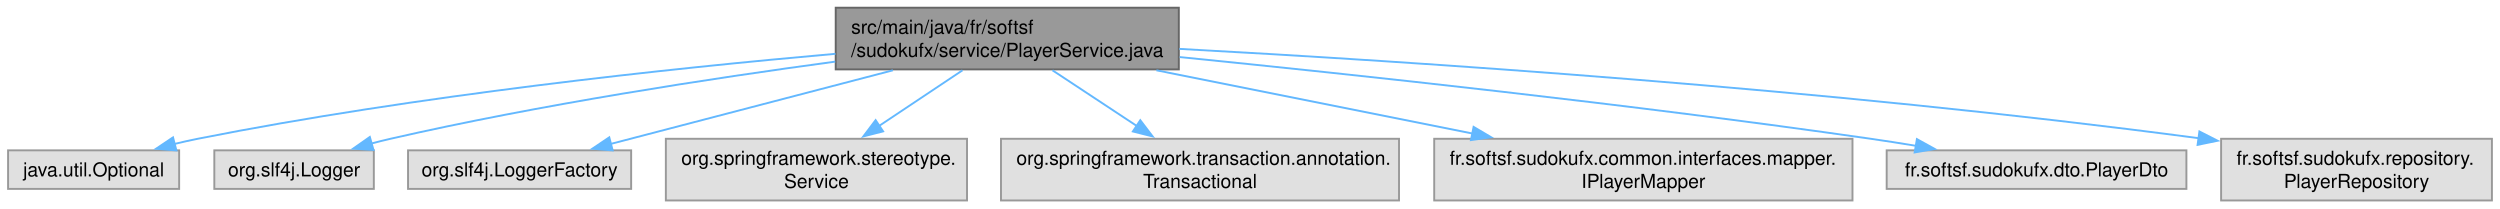
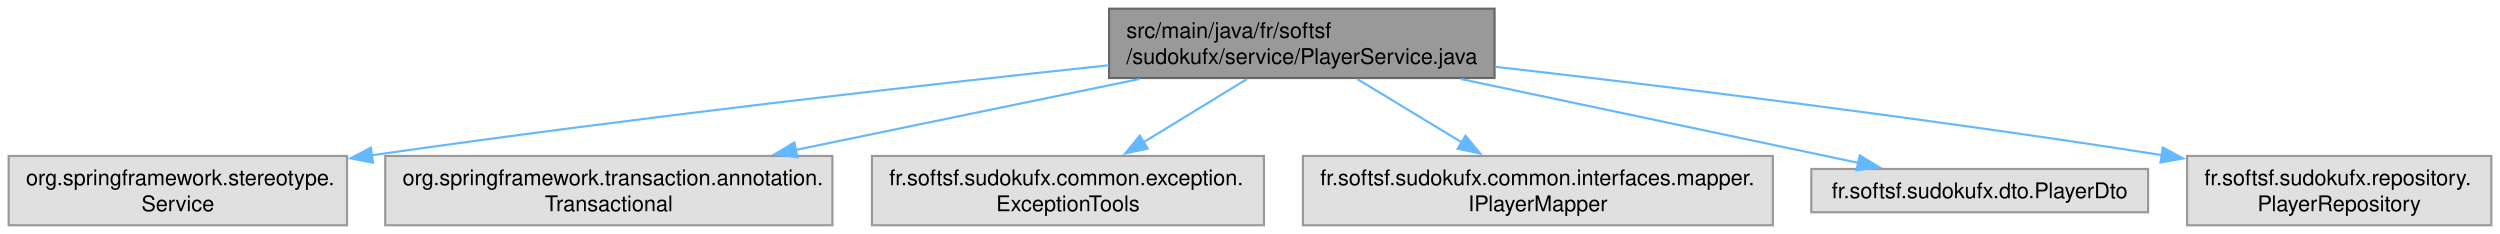
- <svg xmlns="http://www.w3.org/2000/svg" xmlns:xlink="http://www.w3.org/1999/xlink" width="1297pt" height="108pt" viewBox="0.00 0.00 1296.62 108.00">
+ <svg xmlns="http://www.w3.org/2000/svg" xmlns:xlink="http://www.w3.org/1999/xlink" width="1154pt" height="108pt" viewBox="0.00 0.00 1154.38 108.00">
  <g id="graph0" class="graph" transform="scale(1 1) rotate(0) translate(4 104)">
    <g id="Node000001" class="node">
      <g id="a_Node000001">
        <a xlink:title=" ">
-           <polygon fill="#999999" stroke="#666666" points="607.38,-100 429.38,-100 429.38,-68 607.38,-68 607.38,-100" />
-           <text text-anchor="start" x="437.38" y="-86.5" font-family="Helvetica,sans-Serif" font-size="10.00">src/main/java/fr/softsf</text>
-           <text text-anchor="middle" x="518.38" y="-74.5" font-family="Helvetica,sans-Serif" font-size="10.00">/sudokufx/service/PlayerService.java</text>
+           <polygon fill="#999999" stroke="#666666" points="686.12,-100 508.12,-100 508.12,-68 686.12,-68 686.12,-100" />
+           <text text-anchor="start" x="516.12" y="-86.5" font-family="Helvetica,sans-Serif" font-size="10.00">src/main/java/fr/softsf</text>
+           <text text-anchor="middle" x="597.12" y="-74.5" font-family="Helvetica,sans-Serif" font-size="10.00">/sudokufx/service/PlayerService.java</text>
        </a>
      </g>
    </g>
    <g id="Node000002" class="node">
      <g id="a_Node000002">
        <a xlink:title=" ">
-           <polygon fill="#e0e0e0" stroke="#999999" points="88.75,-26 0,-26 0,-6 88.75,-6 88.75,-26" />
-           <text text-anchor="middle" x="44.38" y="-12.5" font-family="Helvetica,sans-Serif" font-size="10.00">java.util.Optional</text>
+           <polygon fill="#e0e0e0" stroke="#999999" points="156.25,-32 0,-32 0,0 156.25,0 156.25,-32" />
+           <text text-anchor="start" x="8" y="-18.5" font-family="Helvetica,sans-Serif" font-size="10.00">org.springframework.stereotype.</text>
+           <text text-anchor="middle" x="78.12" y="-6.5" font-family="Helvetica,sans-Serif" font-size="10.00">Service</text>
        </a>
      </g>
    </g>
    <g id="edge1_Node000001_Node000002" class="edge">
      <g id="a_edge1_Node000001_Node000002">
        <a xlink:title=" ">
-           <path fill="none" stroke="#63b8ff" d="M429.27,-76.09C343.83,-68.54 211.49,-54.45 98.38,-32 94.37,-31.21 90.23,-30.27 86.1,-29.26" />
-           <polygon fill="#63b8ff" stroke="#63b8ff" points="87.33,-25.96 76.77,-26.83 85.57,-32.74 87.33,-25.96" />
+           <path fill="none" stroke="#63b8ff" d="M508,-73.88C423.09,-64.87 291.39,-50.06 167.54,-32.3" />
+           <polygon fill="#63b8ff" stroke="#63b8ff" points="168.24,-28.87 157.85,-30.91 167.24,-35.8 168.24,-28.87" />
        </a>
      </g>
    </g>
    <g id="Node000003" class="node">
      <g id="a_Node000003">
        <a xlink:title=" ">
-           <polygon fill="#e0e0e0" stroke="#999999" points="189.75,-26 107,-26 107,-6 189.75,-6 189.75,-26" />
-           <text text-anchor="middle" x="148.38" y="-12.5" font-family="Helvetica,sans-Serif" font-size="10.00">org.slf4j.Logger</text>
+           <polygon fill="#e0e0e0" stroke="#999999" points="380.38,-32 173.88,-32 173.88,0 380.38,0 380.38,-32" />
+           <text text-anchor="start" x="181.88" y="-18.5" font-family="Helvetica,sans-Serif" font-size="10.00">org.springframework.transaction.annotation.</text>
+           <text text-anchor="middle" x="277.12" y="-6.5" font-family="Helvetica,sans-Serif" font-size="10.00">Transactional</text>
        </a>
      </g>
    </g>
    <g id="edge2_Node000001_Node000003" class="edge">
      <g id="a_edge2_Node000001_Node000003">
        <a xlink:title=" ">
-           <path fill="none" stroke="#63b8ff" d="M429.14,-72.03C364.61,-63.31 275.56,-49.65 198.38,-32 195.19,-31.27 191.9,-30.45 188.61,-29.58" />
-           <polygon fill="#63b8ff" stroke="#63b8ff" points="189.58,-26.21 179,-26.87 187.68,-32.95 189.58,-26.21" />
+           <path fill="none" stroke="#63b8ff" d="M522.1,-67.53C474.53,-57.71 412.84,-44.99 363.26,-34.77" />
+           <polygon fill="#63b8ff" stroke="#63b8ff" points="364.22,-31.39 353.72,-32.8 362.8,-38.24 364.22,-31.39" />
        </a>
      </g>
    </g>
    <g id="Node000004" class="node">
      <g id="a_Node000004">
        <a xlink:title=" ">
-           <polygon fill="#e0e0e0" stroke="#999999" points="323.25,-26 207.5,-26 207.5,-6 323.25,-6 323.25,-26" />
-           <text text-anchor="middle" x="265.38" y="-12.5" font-family="Helvetica,sans-Serif" font-size="10.00">org.slf4j.LoggerFactory</text>
+           <polygon fill="#e0e0e0" stroke="#999999" points="579.62,-32 398.62,-32 398.62,0 579.62,0 579.62,-32" />
+           <text text-anchor="start" x="406.62" y="-18.5" font-family="Helvetica,sans-Serif" font-size="10.00">fr.softsf.sudokufx.common.exception.</text>
+           <text text-anchor="middle" x="489.12" y="-6.5" font-family="Helvetica,sans-Serif" font-size="10.00">ExceptionTools</text>
        </a>
      </g>
    </g>
    <g id="edge3_Node000001_Node000004" class="edge">
      <g id="a_edge3_Node000001_Node000004">
        <a xlink:title=" ">
-           <path fill="none" stroke="#63b8ff" d="M459.06,-67.53C414.37,-55.87 353.93,-40.1 312.52,-29.3" />
-           <polygon fill="#63b8ff" stroke="#63b8ff" points="313.66,-25.98 303.1,-26.84 311.9,-32.75 313.66,-25.98" />
+           <path fill="none" stroke="#63b8ff" d="M571.8,-67.53C557.59,-58.84 539.63,-47.86 524.09,-38.37" />
+           <polygon fill="#63b8ff" stroke="#63b8ff" points="525.94,-35.39 515.58,-33.17 522.29,-41.37 525.94,-35.39" />
        </a>
      </g>
    </g>
    <g id="Node000005" class="node">
      <g id="a_Node000005">
        <a xlink:title=" ">
-           <polygon fill="#e0e0e0" stroke="#999999" points="497.5,-32 341.25,-32 341.25,0 497.5,0 497.5,-32" />
-           <text text-anchor="start" x="349.25" y="-18.5" font-family="Helvetica,sans-Serif" font-size="10.00">org.springframework.stereotype.</text>
-           <text text-anchor="middle" x="419.38" y="-6.5" font-family="Helvetica,sans-Serif" font-size="10.00">Service</text>
+           <polygon fill="#e0e0e0" stroke="#999999" points="814.62,-32 597.62,-32 597.62,0 814.62,0 814.62,-32" />
+           <text text-anchor="start" x="605.62" y="-18.5" font-family="Helvetica,sans-Serif" font-size="10.00">fr.softsf.sudokufx.common.interfaces.mapper.</text>
+           <text text-anchor="middle" x="706.12" y="-6.5" font-family="Helvetica,sans-Serif" font-size="10.00">IPlayerMapper</text>
        </a>
      </g>
    </g>
    <g id="edge4_Node000001_Node000005" class="edge">
      <g id="a_edge4_Node000001_Node000005">
        <a xlink:title=" ">
-           <path fill="none" stroke="#63b8ff" d="M495.16,-67.53C482.25,-58.92 465.99,-48.07 451.83,-38.64" />
-           <polygon fill="#63b8ff" stroke="#63b8ff" points="453.96,-35.85 443.7,-33.22 450.08,-41.68 453.96,-35.85" />
+           <path fill="none" stroke="#63b8ff" d="M622.68,-67.53C637.17,-58.75 655.5,-47.66 671.28,-38.1" />
+           <polygon fill="#63b8ff" stroke="#63b8ff" points="672.69,-41.33 679.43,-33.16 669.07,-35.35 672.69,-41.33" />
        </a>
      </g>
    </g>
    <g id="Node000006" class="node">
      <g id="a_Node000006">
        <a xlink:title=" ">
-           <polygon fill="#e0e0e0" stroke="#999999" points="721.62,-32 515.12,-32 515.12,0 721.62,0 721.62,-32" />
-           <text text-anchor="start" x="523.12" y="-18.5" font-family="Helvetica,sans-Serif" font-size="10.00">org.springframework.transaction.annotation.</text>
-           <text text-anchor="middle" x="618.38" y="-6.5" font-family="Helvetica,sans-Serif" font-size="10.00">Transactional</text>
+           <polygon fill="#e0e0e0" stroke="#999999" points="987.88,-26 832.38,-26 832.38,-6 987.88,-6 987.88,-26" />
+           <text text-anchor="middle" x="910.12" y="-12.5" font-family="Helvetica,sans-Serif" font-size="10.00">fr.softsf.sudokufx.dto.PlayerDto</text>
        </a>
      </g>
    </g>
    <g id="edge5_Node000001_Node000006" class="edge">
      <g id="a_edge5_Node000001_Node000006">
        <a xlink:title=" ">
-           <path fill="none" stroke="#63b8ff" d="M541.82,-67.53C554.86,-58.92 571.29,-48.07 585.59,-38.64" />
-           <polygon fill="#63b8ff" stroke="#63b8ff" points="587.39,-41.64 593.81,-33.21 583.54,-35.8 587.39,-41.64" />
+           <path fill="none" stroke="#63b8ff" d="M670.51,-67.53C726.62,-55.7 802.8,-39.63 854.08,-28.82" />
+           <polygon fill="#63b8ff" stroke="#63b8ff" points="854.72,-32.26 863.78,-26.77 853.27,-25.41 854.72,-32.26" />
        </a>
      </g>
    </g>
    <g id="Node000007" class="node">
      <g id="a_Node000007">
        <a xlink:title=" ">
-           <polygon fill="#e0e0e0" stroke="#999999" points="956.88,-32 739.88,-32 739.88,0 956.88,0 956.88,-32" />
-           <text text-anchor="start" x="747.88" y="-18.5" font-family="Helvetica,sans-Serif" font-size="10.00">fr.softsf.sudokufx.common.interfaces.mapper.</text>
-           <text text-anchor="middle" x="848.38" y="-6.5" font-family="Helvetica,sans-Serif" font-size="10.00">IPlayerMapper</text>
+           <polygon fill="#e0e0e0" stroke="#999999" points="1146.38,-32 1005.88,-32 1005.88,0 1146.38,0 1146.38,-32" />
+           <text text-anchor="start" x="1013.88" y="-18.5" font-family="Helvetica,sans-Serif" font-size="10.00">fr.softsf.sudokufx.repository.</text>
+           <text text-anchor="middle" x="1076.12" y="-6.5" font-family="Helvetica,sans-Serif" font-size="10.00">PlayerRepository</text>
        </a>
      </g>
    </g>
    <g id="edge6_Node000001_Node000007" class="edge">
      <g id="a_edge6_Node000001_Node000007">
        <a xlink:title=" ">
-           <path fill="none" stroke="#63b8ff" d="M595.75,-67.53C644.91,-57.69 708.69,-44.94 759.87,-34.7" />
-           <polygon fill="#63b8ff" stroke="#63b8ff" points="760.31,-38.18 769.43,-32.79 758.94,-31.32 760.31,-38.18" />
-         </a>
-       </g>
-     </g>
-     <g id="Node000008" class="node">
-       <g id="a_Node000008">
-         <a xlink:title=" ">
-           <polygon fill="#e0e0e0" stroke="#999999" points="1130.12,-26 974.62,-26 974.62,-6 1130.12,-6 1130.12,-26" />
-           <text text-anchor="middle" x="1052.38" y="-12.5" font-family="Helvetica,sans-Serif" font-size="10.00">fr.softsf.sudokufx.dto.PlayerDto</text>
-         </a>
-       </g>
-     </g>
-     <g id="edge7_Node000001_Node000008" class="edge">
-       <g id="a_edge7_Node000001_Node000008">
-         <a xlink:title=" ">
-           <path fill="none" stroke="#63b8ff" d="M607.83,-74.39C698.4,-65.31 842.41,-49.85 966.38,-32 974.02,-30.9 982.03,-29.64 989.96,-28.33" />
-           <polygon fill="#63b8ff" stroke="#63b8ff" points="990.3,-31.83 999.57,-26.71 989.13,-24.92 990.3,-31.83" />
-         </a>
-       </g>
-     </g>
-     <g id="Node000009" class="node">
-       <g id="a_Node000009">
-         <a xlink:title=" ">
-           <polygon fill="#e0e0e0" stroke="#999999" points="1288.62,-32 1148.12,-32 1148.12,0 1288.62,0 1288.62,-32" />
-           <text text-anchor="start" x="1156.12" y="-18.5" font-family="Helvetica,sans-Serif" font-size="10.00">fr.softsf.sudokufx.repository.</text>
-           <text text-anchor="middle" x="1218.38" y="-6.5" font-family="Helvetica,sans-Serif" font-size="10.00">PlayerRepository</text>
-         </a>
-       </g>
-     </g>
-     <g id="edge8_Node000001_Node000009" class="edge">
-       <g id="a_edge8_Node000001_Node000009">
-         <a xlink:title=" ">
-           <path fill="none" stroke="#63b8ff" d="M607.65,-78.64C726.27,-72.18 942.55,-58.1 1136.53,-32.3" />
-           <polygon fill="#63b8ff" stroke="#63b8ff" points="1136.86,-35.79 1146.3,-30.98 1135.92,-28.85 1136.86,-35.79" />
+           <path fill="none" stroke="#63b8ff" d="M686.31,-73.2C764.91,-64.21 882.75,-49.84 994.4,-32.38" />
+           <polygon fill="#63b8ff" stroke="#63b8ff" points="994.7,-35.88 1004.03,-30.86 993.61,-28.96 994.7,-35.88" />
        </a>
      </g>
    </g>
  </g>
</svg>
